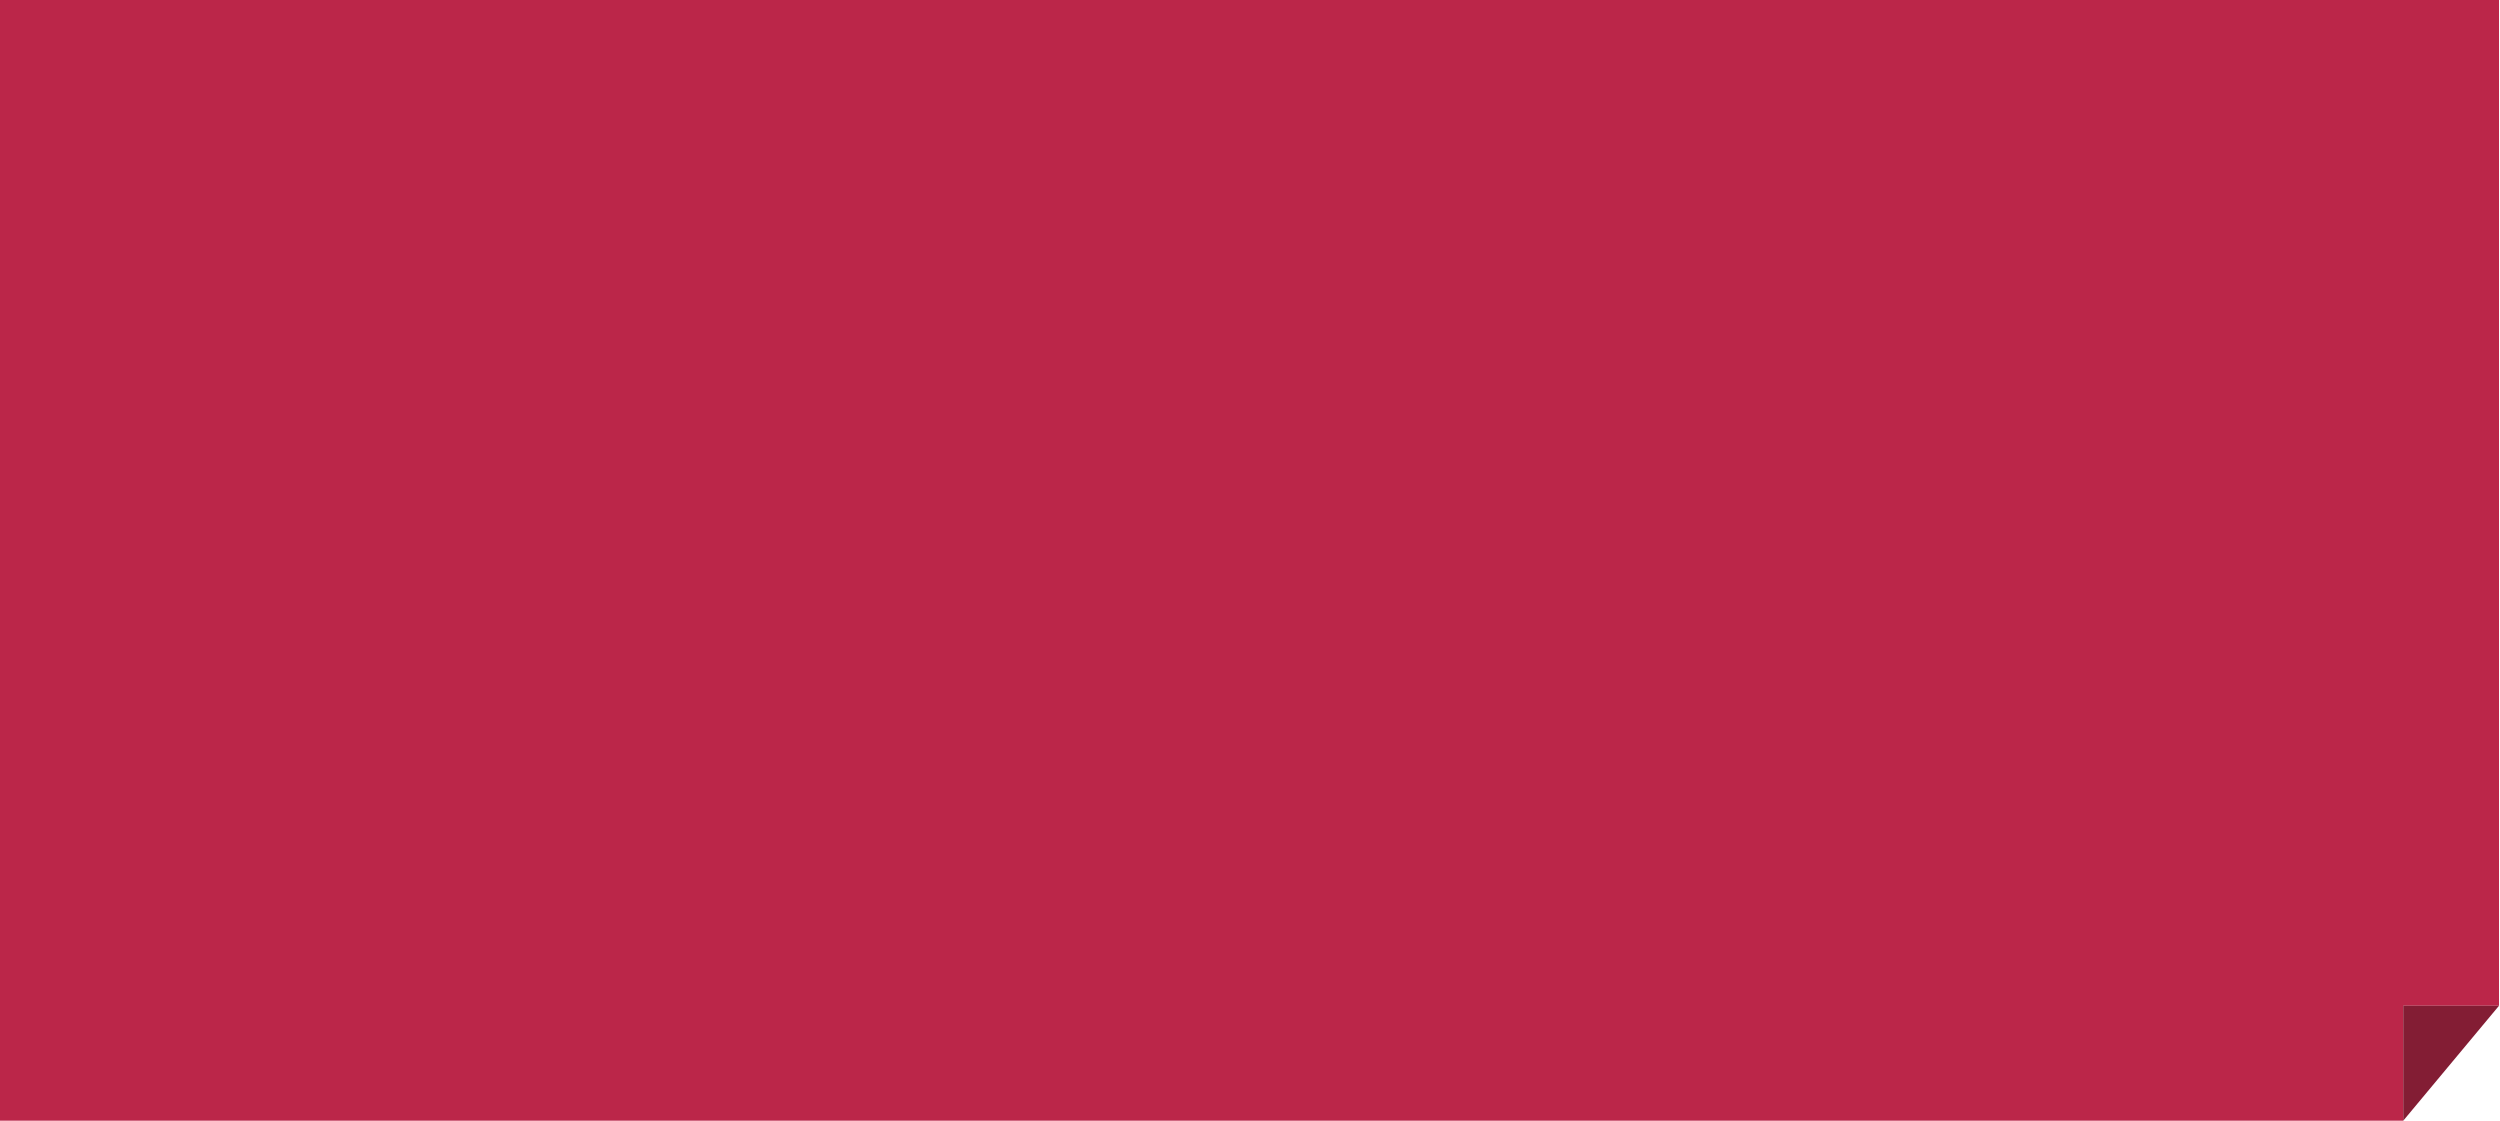
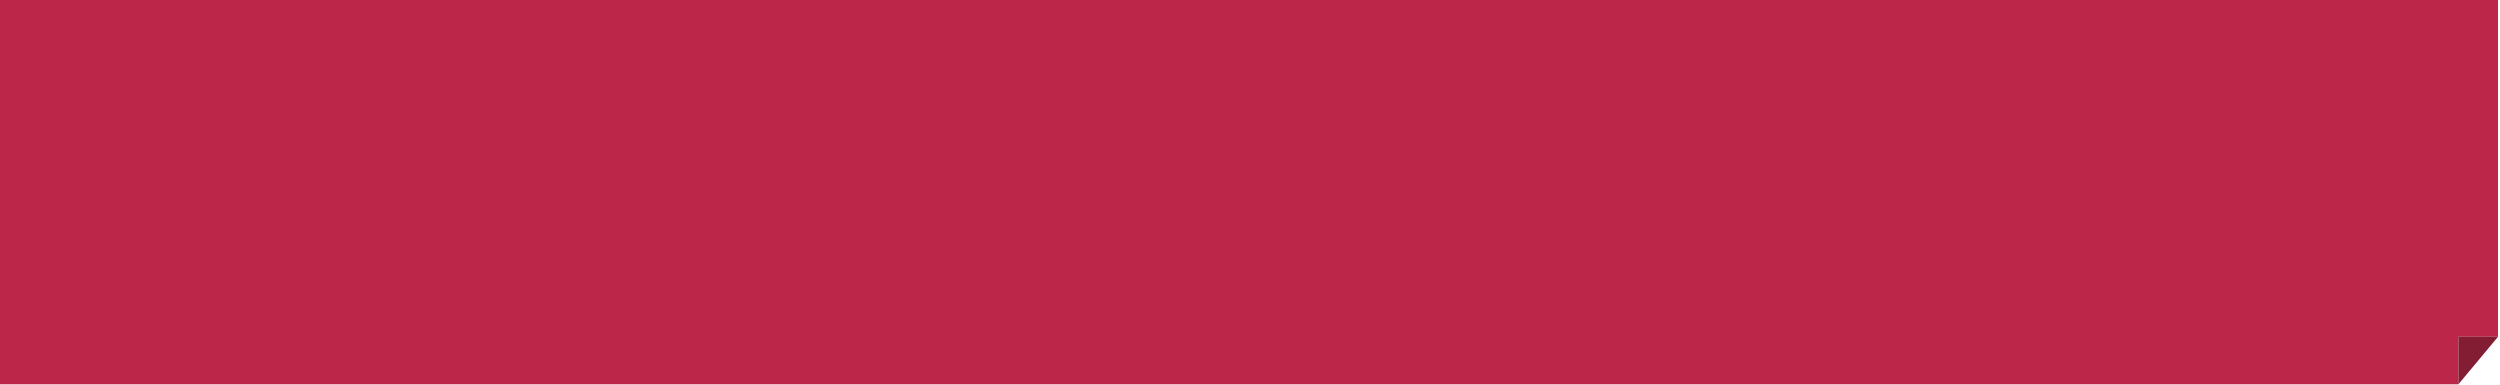
- <svg xmlns="http://www.w3.org/2000/svg" width="261" height="117" viewBox="0 0 261 117" fill="none">
-   <path d="M0 0H261V105H251V117H0V0Z" fill="#BB2649" />
-   <path d="M251 105H261L251 117V105Z" fill="#831d34" />
+ <svg xmlns="http://www.w3.org/2000/svg" width="631" height="97" viewBox="0 0 631 97" fill="none">
+   <path d="M0 0H630.5V85H620.5V97H0V0Z" fill="#BB2649" />
+   <path d="M620.5 85H630.5L620.5 97V85Z" fill="#831D34" />
</svg>
